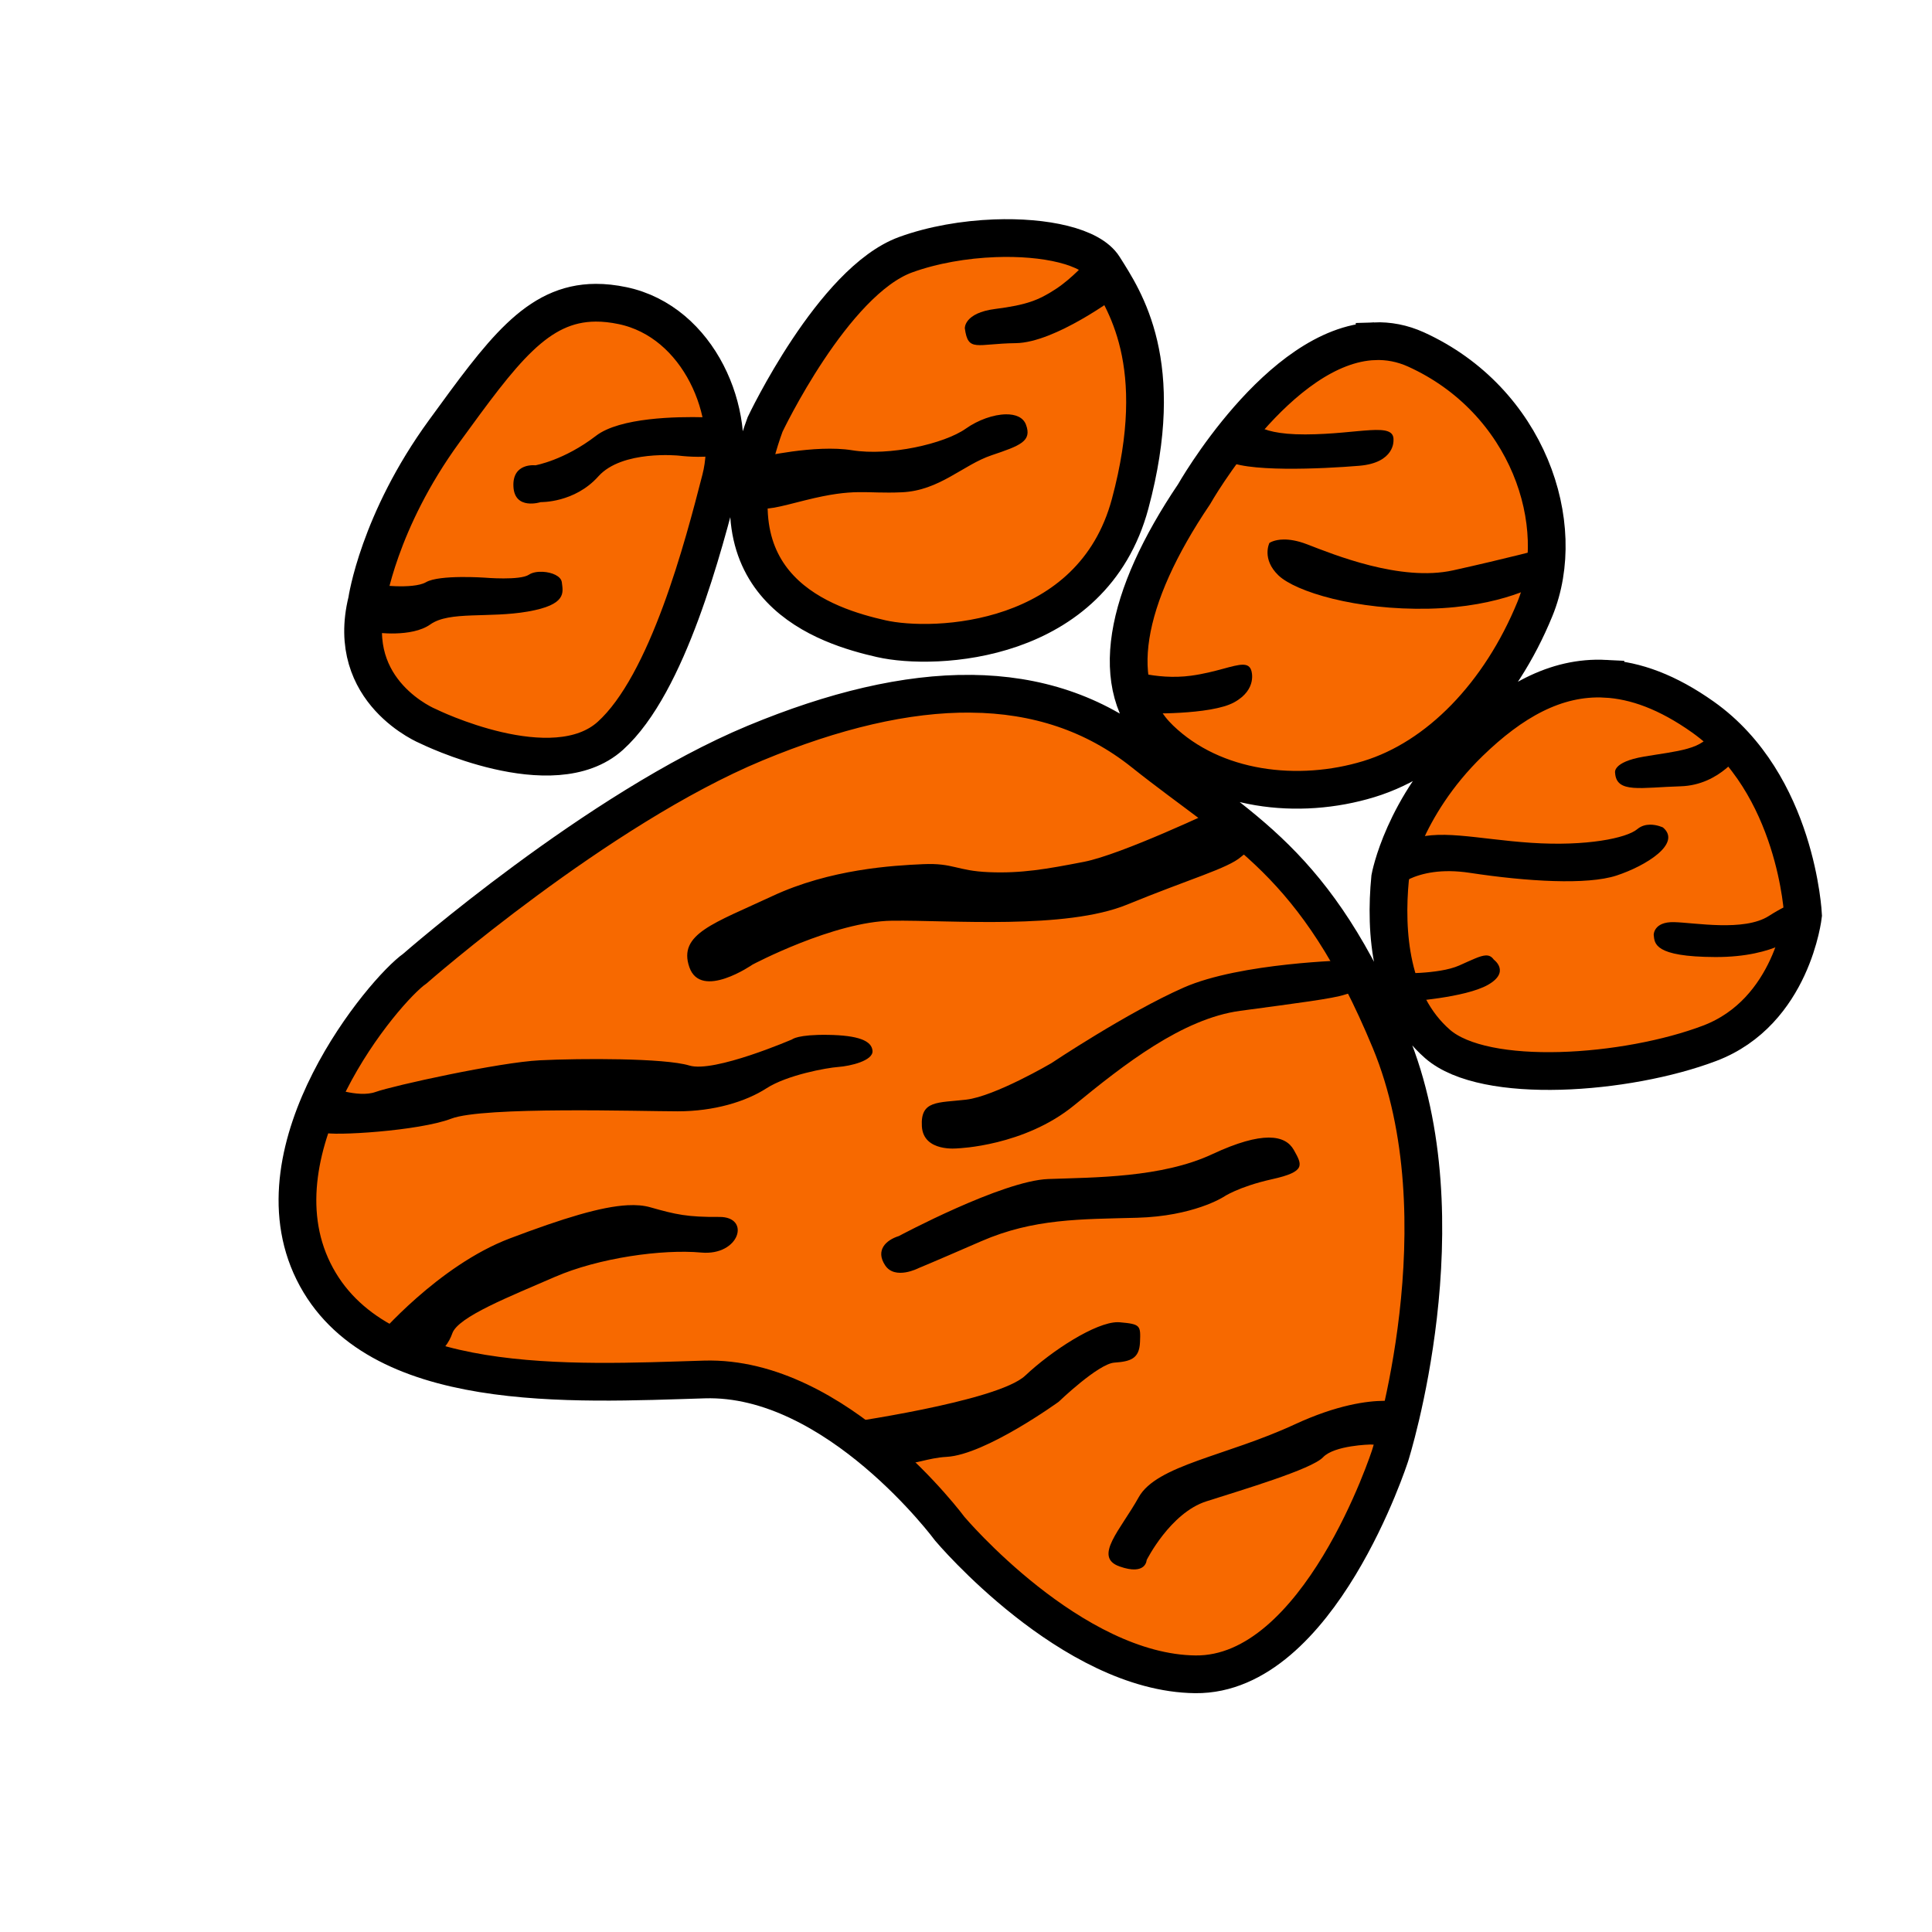
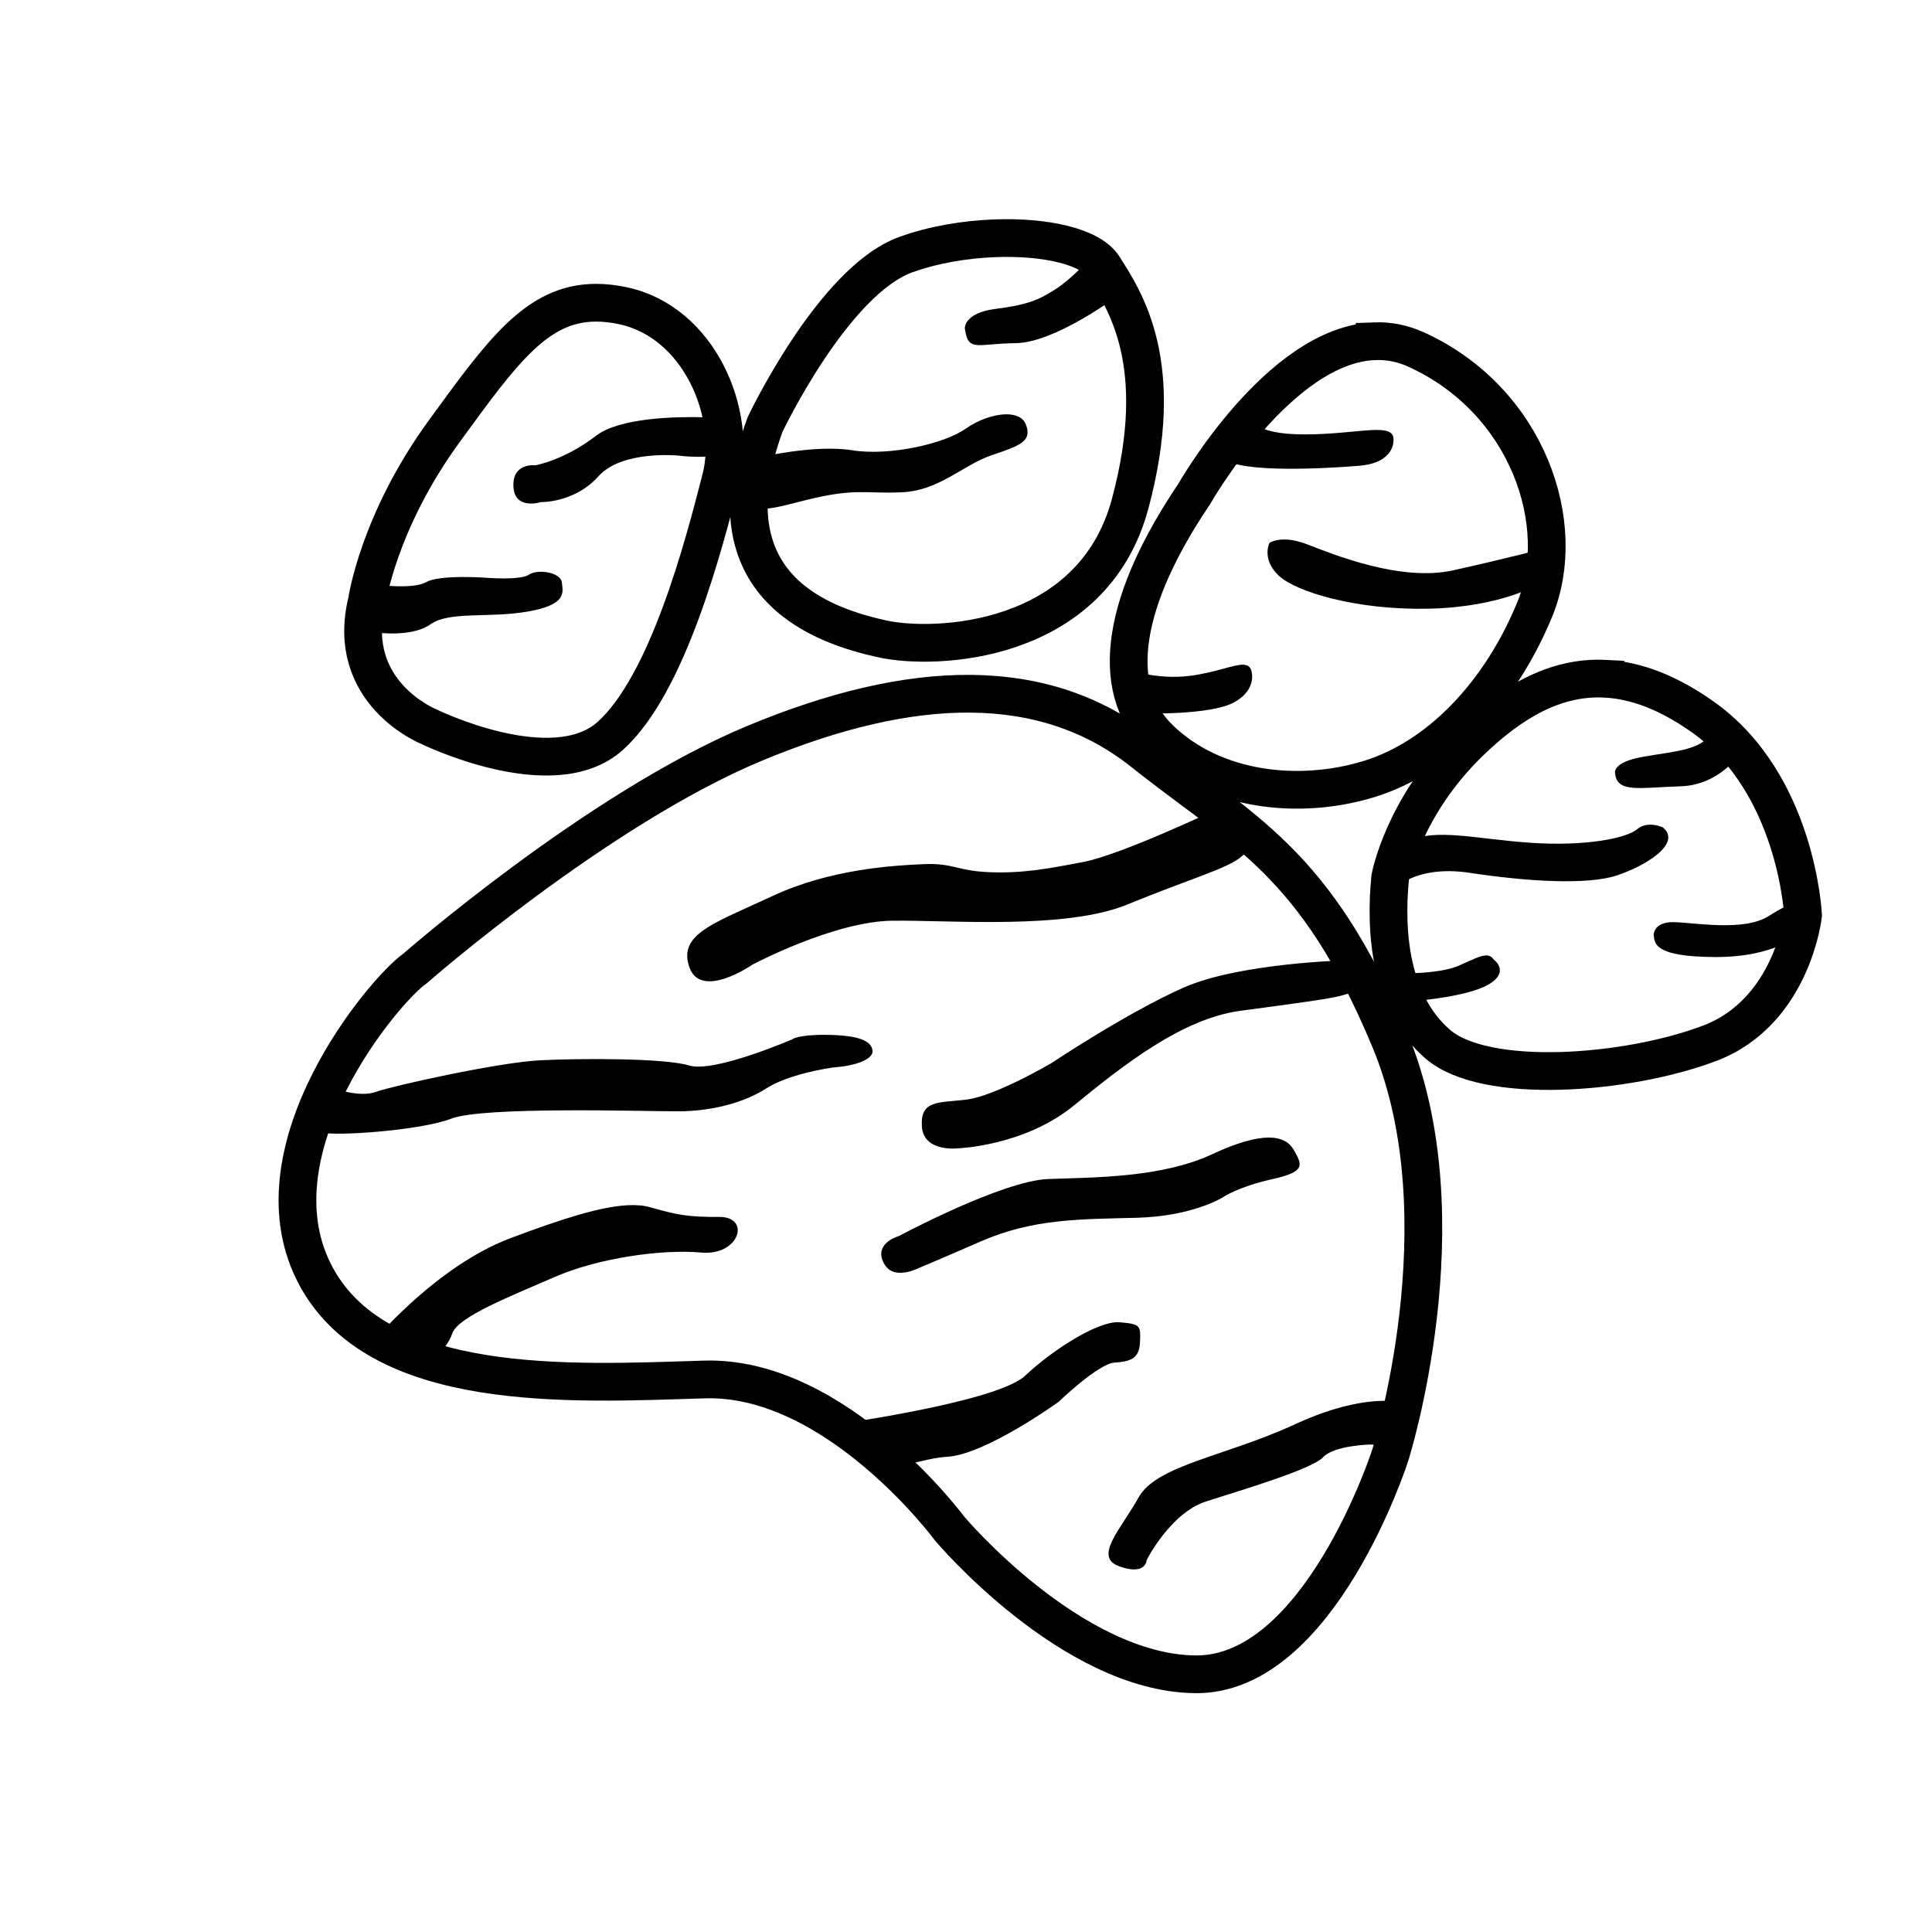
<svg xmlns="http://www.w3.org/2000/svg" width="512" height="512" viewBox="0 0 512 512" version="1.1" id="svg1" xml:space="preserve">
  <defs id="defs1" />
  <g id="layer2" style="opacity:1">
    <g id="layer3" style="display:inline;opacity:1">
-       <path id="path1" style="fill:#f76900;fill-opacity:1;stroke:#000000;stroke-width:10;stroke-dasharray:none;stroke-opacity:1" d="M 263.621,63.145 C 255.633,63.445 247.219,64.875 240,67.5 c -19.25,7 -37.25,45 -37.25,45 -16,43.75 16.5,53.5 30.75,56.75 14.25,3.25 56,1.5 66,-35.75 10,-37.25 -1.5,-54 -7,-62.75 -3.438,-5.469 -15.566,-8.106 -28.879,-7.605 z M 157.873,80.225 C 142.25,80.29 133.062,93.25 117.75,114.25 c -17.5,24 -20.5,45 -20.5,45 -6,24.25 16.25,33.25 16.25,33.25 0,0 33,16.25 48.25,2.5 15.25,-13.75 24.75,-50.5 29.25,-68 4.5,-17.5 -5.75,-41.75 -26,-46 -2.531,-0.531 -4.895,-0.785 -7.127,-0.775 z m 206.418,10.197 c -25.394,0.914 -47.861,40.57 -47.861,40.57 -18.385,27.224 -23.335,51.088 -9.016,64.877 14.319,13.789 36.77,16.262 55.332,10.605 18.562,-5.657 34.825,-22.627 44.018,-45.078 9.192,-22.451 -1.945,-55.331 -31.467,-68.766 -3.69,-1.679 -7.378,-2.339 -11.006,-2.209 z m 61.15,89.449 c -13.284,-0.685 -24.953,6.164 -36.002,16.881 -17.678,17.147 -21.037,35.887 -21.037,35.887 -1.414,14.496 -3.7e-4,33.057 12.551,44.018 12.551,10.96 50.205,8.131 72.125,-0.178 21.92,-8.309 24.75,-33.941 24.75,-33.941 0,0 -1.592,-34.824 -26.518,-52.502 -9.347,-6.629 -17.899,-9.753 -25.869,-10.164 z m -168.055,3.977 c -17.236,-0.177 -36.416,4.42 -57.275,13.082 -41.719,17.324 -90.156,59.75 -90.156,59.75 -8.132,5.657 -43.133,47.375 -26.869,80.256 16.263,32.88 68.588,29.699 103.59,28.639 35.002,-1.061 65.055,39.598 65.055,39.598 0,0 32.172,38.184 65.053,38.537 32.88,0.354 51.619,-57.982 51.619,-57.982 0,0 19.799,-62.225 0,-109.955 -19.799,-47.73 -39.243,-55.508 -65.406,-76.367 -13.081,-10.43 -28.374,-15.38 -45.609,-15.557 z" />
+       <path id="path1" style="fill:none;fill-opacity:1;stroke:#000000;stroke-width:10;stroke-dasharray:none;stroke-opacity:1" d="M 263.621,63.145 C 255.633,63.445 247.219,64.875 240,67.5 c -19.25,7 -37.25,45 -37.25,45 -16,43.75 16.5,53.5 30.75,56.75 14.25,3.25 56,1.5 66,-35.75 10,-37.25 -1.5,-54 -7,-62.75 -3.438,-5.469 -15.566,-8.106 -28.879,-7.605 z M 157.873,80.225 C 142.25,80.29 133.062,93.25 117.75,114.25 c -17.5,24 -20.5,45 -20.5,45 -6,24.25 16.25,33.25 16.25,33.25 0,0 33,16.25 48.25,2.5 15.25,-13.75 24.75,-50.5 29.25,-68 4.5,-17.5 -5.75,-41.75 -26,-46 -2.531,-0.531 -4.895,-0.785 -7.127,-0.775 z m 206.418,10.197 c -25.394,0.914 -47.861,40.57 -47.861,40.57 -18.385,27.224 -23.335,51.088 -9.016,64.877 14.319,13.789 36.77,16.262 55.332,10.605 18.562,-5.657 34.825,-22.627 44.018,-45.078 9.192,-22.451 -1.945,-55.331 -31.467,-68.766 -3.69,-1.679 -7.378,-2.339 -11.006,-2.209 z m 61.15,89.449 c -13.284,-0.685 -24.953,6.164 -36.002,16.881 -17.678,17.147 -21.037,35.887 -21.037,35.887 -1.414,14.496 -3.7e-4,33.057 12.551,44.018 12.551,10.96 50.205,8.131 72.125,-0.178 21.92,-8.309 24.75,-33.941 24.75,-33.941 0,0 -1.592,-34.824 -26.518,-52.502 -9.347,-6.629 -17.899,-9.753 -25.869,-10.164 z m -168.055,3.977 c -17.236,-0.177 -36.416,4.42 -57.275,13.082 -41.719,17.324 -90.156,59.75 -90.156,59.75 -8.132,5.657 -43.133,47.375 -26.869,80.256 16.263,32.88 68.588,29.699 103.59,28.639 35.002,-1.061 65.055,39.598 65.055,39.598 0,0 32.172,38.184 65.053,38.537 32.88,0.354 51.619,-57.982 51.619,-57.982 0,0 19.799,-62.225 0,-109.955 -19.799,-47.73 -39.243,-55.508 -65.406,-76.367 -13.081,-10.43 -28.374,-15.38 -45.609,-15.557 z" />
      <path id="path7" style="opacity:1;fill:#000000;fill-opacity:1;stroke:none;stroke-width:5;stroke-dasharray:none;stroke-opacity:1" d="m 288.062,69.25 c 0,0 -3.812,4.438 -8.312,7.375 -4.5,2.938 -7.688,4.188 -16,5.25 -8.312,1.062 -8.062,5.125 -8.062,5.125 0.875,6.438 3.062,4.062 13.5,3.938 C 279.625,90.812 296.062,78.5 296.062,78.5 L 293.25,72.688 Z m -21.492,40.551 c -3.267,0.043 -7.366,1.49 -10.598,3.777 -5.745,4.066 -20.33,7.337 -30.141,5.746 -9.811,-1.591 -24.482,1.855 -24.482,1.855 -4.419,16.44 -1.415,14.761 12.02,11.402 13.435,-3.359 15.645,-1.679 25.633,-2.121 9.988,-0.442 16.176,-7.247 23.777,-9.811 7.601,-2.563 10.783,-3.713 9.104,-8.133 -0.735,-1.933 -2.772,-2.75 -5.312,-2.717 z m -79.973,0.777 c -7.181,-0.188 -22.332,0.047 -28.66,4.922 -8.438,6.5 -16.062,7.812 -16.062,7.812 0,0 -6.125,-0.75 -5.812,5.625 0.312,6.375 7.25,4.125 7.25,4.125 0,0 8.938,0.25 15.25,-6.812 6.312,-7.062 21.375,-5.5 21.375,-5.5 0,0 23.562,3.062 10.562,-10 0,0 -1.509,-0.109 -3.902,-0.172 z m 144.947,0.039 c 0,0 -11.403,7.514 -6.939,11.094 4.464,3.58 26.164,2.518 35.621,1.723 9.458,-0.795 9.061,-6.717 9.061,-6.717 0.354,-5.082 -9.016,-1.636 -23.379,-1.592 -14.363,0.044 -14.363,-4.508 -14.363,-4.508 z m 8.658,32.355 c -2.59,0.026 -3.797,0.924 -3.797,0.924 0,0 -2.121,4.243 2.387,8.574 4.508,4.331 20.594,9.28 39.951,8.838 19.357,-0.442 29.787,-6.717 29.787,-7.07 0,-0.354 0.883,-8.928 0.883,-8.928 0,0 -10.341,2.74 -24.307,5.834 -13.965,3.094 -31.819,-4.243 -38.713,-6.895 -2.585,-0.994 -4.638,-1.293 -6.191,-1.277 z m -196.316,8.564 c -1.424,-0.078 -2.825,0.159 -3.703,0.756 -2.342,1.591 -11.711,0.795 -11.711,0.795 0,0 -12.021,-0.84 -15.557,1.193 -3.536,2.033 -13.611,0.619 -13.611,0.619 -7.557,12.286 0.043,12.684 0.043,12.684 0,0 9.679,1.459 14.717,-2.121 5.038,-3.58 15.468,-1.59 25.854,-3.402 10.386,-1.812 9.282,-5.083 8.973,-7.734 -0.193,-1.657 -2.631,-2.66 -5.004,-2.789 z m 185.496,24.619 c -2.557,-0.021 -7.121,2.004 -13.695,2.906 -9.562,1.312 -18,-2 -18,-2 l 5.625,12 c 0,0 17.5,0.5 23.75,-2.938 6.25,-3.438 4.562,-8.375 4.562,-8.375 -0.332,-1.152 -1.08,-1.584 -2.242,-1.594 z m 125.539,16.162 c -0.566,0.015 -1.043,0.403 -1.357,1.34 -1.679,4.994 -9.369,5.393 -17.898,6.852 -8.529,1.458 -7.645,4.33 -7.645,4.33 0.354,5.48 6.805,3.845 17.367,3.535 10.562,-0.309 16.131,-9.148 16.131,-9.148 0,0 -4.143,-6.972 -6.598,-6.908 z m -132.746,22.289 c 0,0 -24.926,11.843 -34.914,13.787 -9.988,1.945 -16.616,3.094 -25.189,2.74 -8.574,-0.354 -9.371,-2.475 -17.414,-2.121 -8.043,0.354 -24.658,1.299 -40.033,8.486 -15.375,7.188 -25,10 -21.938,18.812 3.062,8.812 16.75,-0.688 16.75,-0.688 0,0 21.562,-11.438 37,-11.625 15.438,-0.188 45.963,2.426 62.314,-4.291 16.352,-6.718 26.693,-9.589 30.141,-12.639 3.447,-3.049 9.989,-3.624 -6.717,-12.463 z m 115.119,3.938 c -1.113,0.008 -2.336,0.295 -3.396,1.189 -2.828,2.386 -13.523,4.595 -28.107,3.623 -14.584,-0.972 -25.014,-3.977 -32.881,-0.441 -7.867,3.536 -4.242,13.434 -4.242,13.434 0,0 5.745,-7.335 20.859,-5.037 15.114,2.298 31.112,3.27 38.891,0.707 7.778,-2.563 17.325,-8.486 12.287,-12.729 0,0 -1.554,-0.759 -3.41,-0.746 z m 40.768,20.018 c 0,0 -2.75,0 -9.312,4.188 -6.562,4.188 -19.688,1.75 -25.125,1.625 -5.438,-0.125 -5.375,3.375 -5.375,3.375 0.25,2.25 0,5.812 16.312,5.875 16.312,0.062 22.562,-6.375 22.562,-6.375 z m -84.33,14.641 c -1.487,0.065 -3.607,1.148 -7.045,2.672 -5.5,2.438 -16.625,2.062 -16.625,2.062 l 2.938,7.5 c 0,0 15.25,-1 21.312,-4.438 6.062,-3.438 1.562,-6.688 1.562,-6.688 -0.586,-0.82 -1.25,-1.148 -2.143,-1.109 z m -36.289,1.268 c 0,0 -28.728,0.619 -43.754,7.248 C 298.663,268.348 278.625,281.75 278.625,281.75 c 0,0 -14.963,8.782 -22.564,9.666 -7.601,0.884 -12.154,0.134 -11.756,7.072 0.398,6.938 9.547,5.832 9.547,5.832 0,0 17.589,-0.573 30.803,-11.4 13.214,-10.828 28.721,-22.982 44.033,-25.045 15.312,-2.062 24.6,-3.24 27.738,-4.301 3.138,-1.061 7.382,4.8e-4 1.018,-9.104 z M 219.438,274.25 c -8.062,-0.125 -9.5,1.188 -9.5,1.188 0,0 -20.688,8.938 -27.25,6.938 -6.562,-2 -28.803,-1.919 -39.586,-1.389 -10.783,0.53 -38.892,6.717 -43.576,8.396 -4.685,1.679 -12.463,-1.414 -12.463,-1.414 -5.562,9.094 -3.625,11.156 -1.375,12.156 2.25,1 25.417,-0.4 33.902,-3.67 8.485,-3.27 50.381,-1.945 60.016,-1.945 9.634,0 18.032,-2.562 23.512,-6.098 5.48,-3.536 15.953,-5.437 19.047,-5.658 3.094,-0.221 9.282,-1.635 9.061,-4.287 C 231.004,275.815 227.5,274.375 219.438,274.25 Z m 116.797,27.219 c -3.453,0 -8.297,1.281 -14.984,4.406 -13.375,6.25 -31.248,6.136 -43.445,6.578 -12.198,0.442 -39.598,15.113 -39.598,15.113 -3.418,1.067 -6.27,3.746 -3.645,7.746 2.625,4 8.875,0.75 8.875,0.75 0,0 2.68,-1.07 16.602,-7.125 13.921,-6.055 26.398,-5.812 41.305,-6.219 14.906,-0.406 22.812,-5.469 22.812,-5.469 0,0 3.969,-2.75 12.969,-4.75 9,-2 8,-3.75 5.75,-7.75 -1.125,-2 -3.188,-3.281 -6.641,-3.281 z m -169.934,17.93 c -6.964,0.363 -16.926,3.398 -31.176,8.789 -19,7.188 -35.062,26.062 -35.062,26.062 11.939,11.834 18.29,3.546 19.793,-0.873 1.503,-4.419 15.332,-9.814 27.082,-14.939 11.75,-5.125 28.688,-7.438 38.875,-6.5 10.188,0.938 13.25,-9.5 4.812,-9.438 -8.438,0.062 -11.5,-0.625 -18.312,-2.562 -1.703,-0.484 -3.69,-0.66 -6.012,-0.539 z m 129.879,30.996 c -5.779,0.016 -17.348,7.447 -24.492,14.168 -7.375,6.938 -49.062,12.75 -49.062,12.75 14.75,16.062 17.968,9.342 28.266,8.768 10.297,-0.575 29.654,-14.584 29.654,-14.584 0,0 10.473,-10.075 14.76,-10.385 4.287,-0.309 6.63,-1.018 6.807,-5.438 0.177,-4.419 0.176,-4.772 -5.393,-5.258 -0.174,-0.015 -0.353,-0.022 -0.539,-0.021 z m 70.615,20.838 c -4.426,0.022 -12.443,1.033 -23.732,6.268 C 325,385.875 306.5,388.25 301.75,396.812 c -4.75,8.562 -12.125,15.812 -5.062,18.312 7.062,2.5 7.188,-1.688 7.188,-1.688 0,0 6.25,-12.5 15.812,-15.562 9.562,-3.062 27.938,-8.5 30.938,-11.688 3,-3.188 12.602,-3.377 12.602,-3.377 0,0 15.785,1.458 7.586,-11.248 0,0 -1.362,-0.343 -4.018,-0.33 z" />
    </g>
  </g>
</svg>
